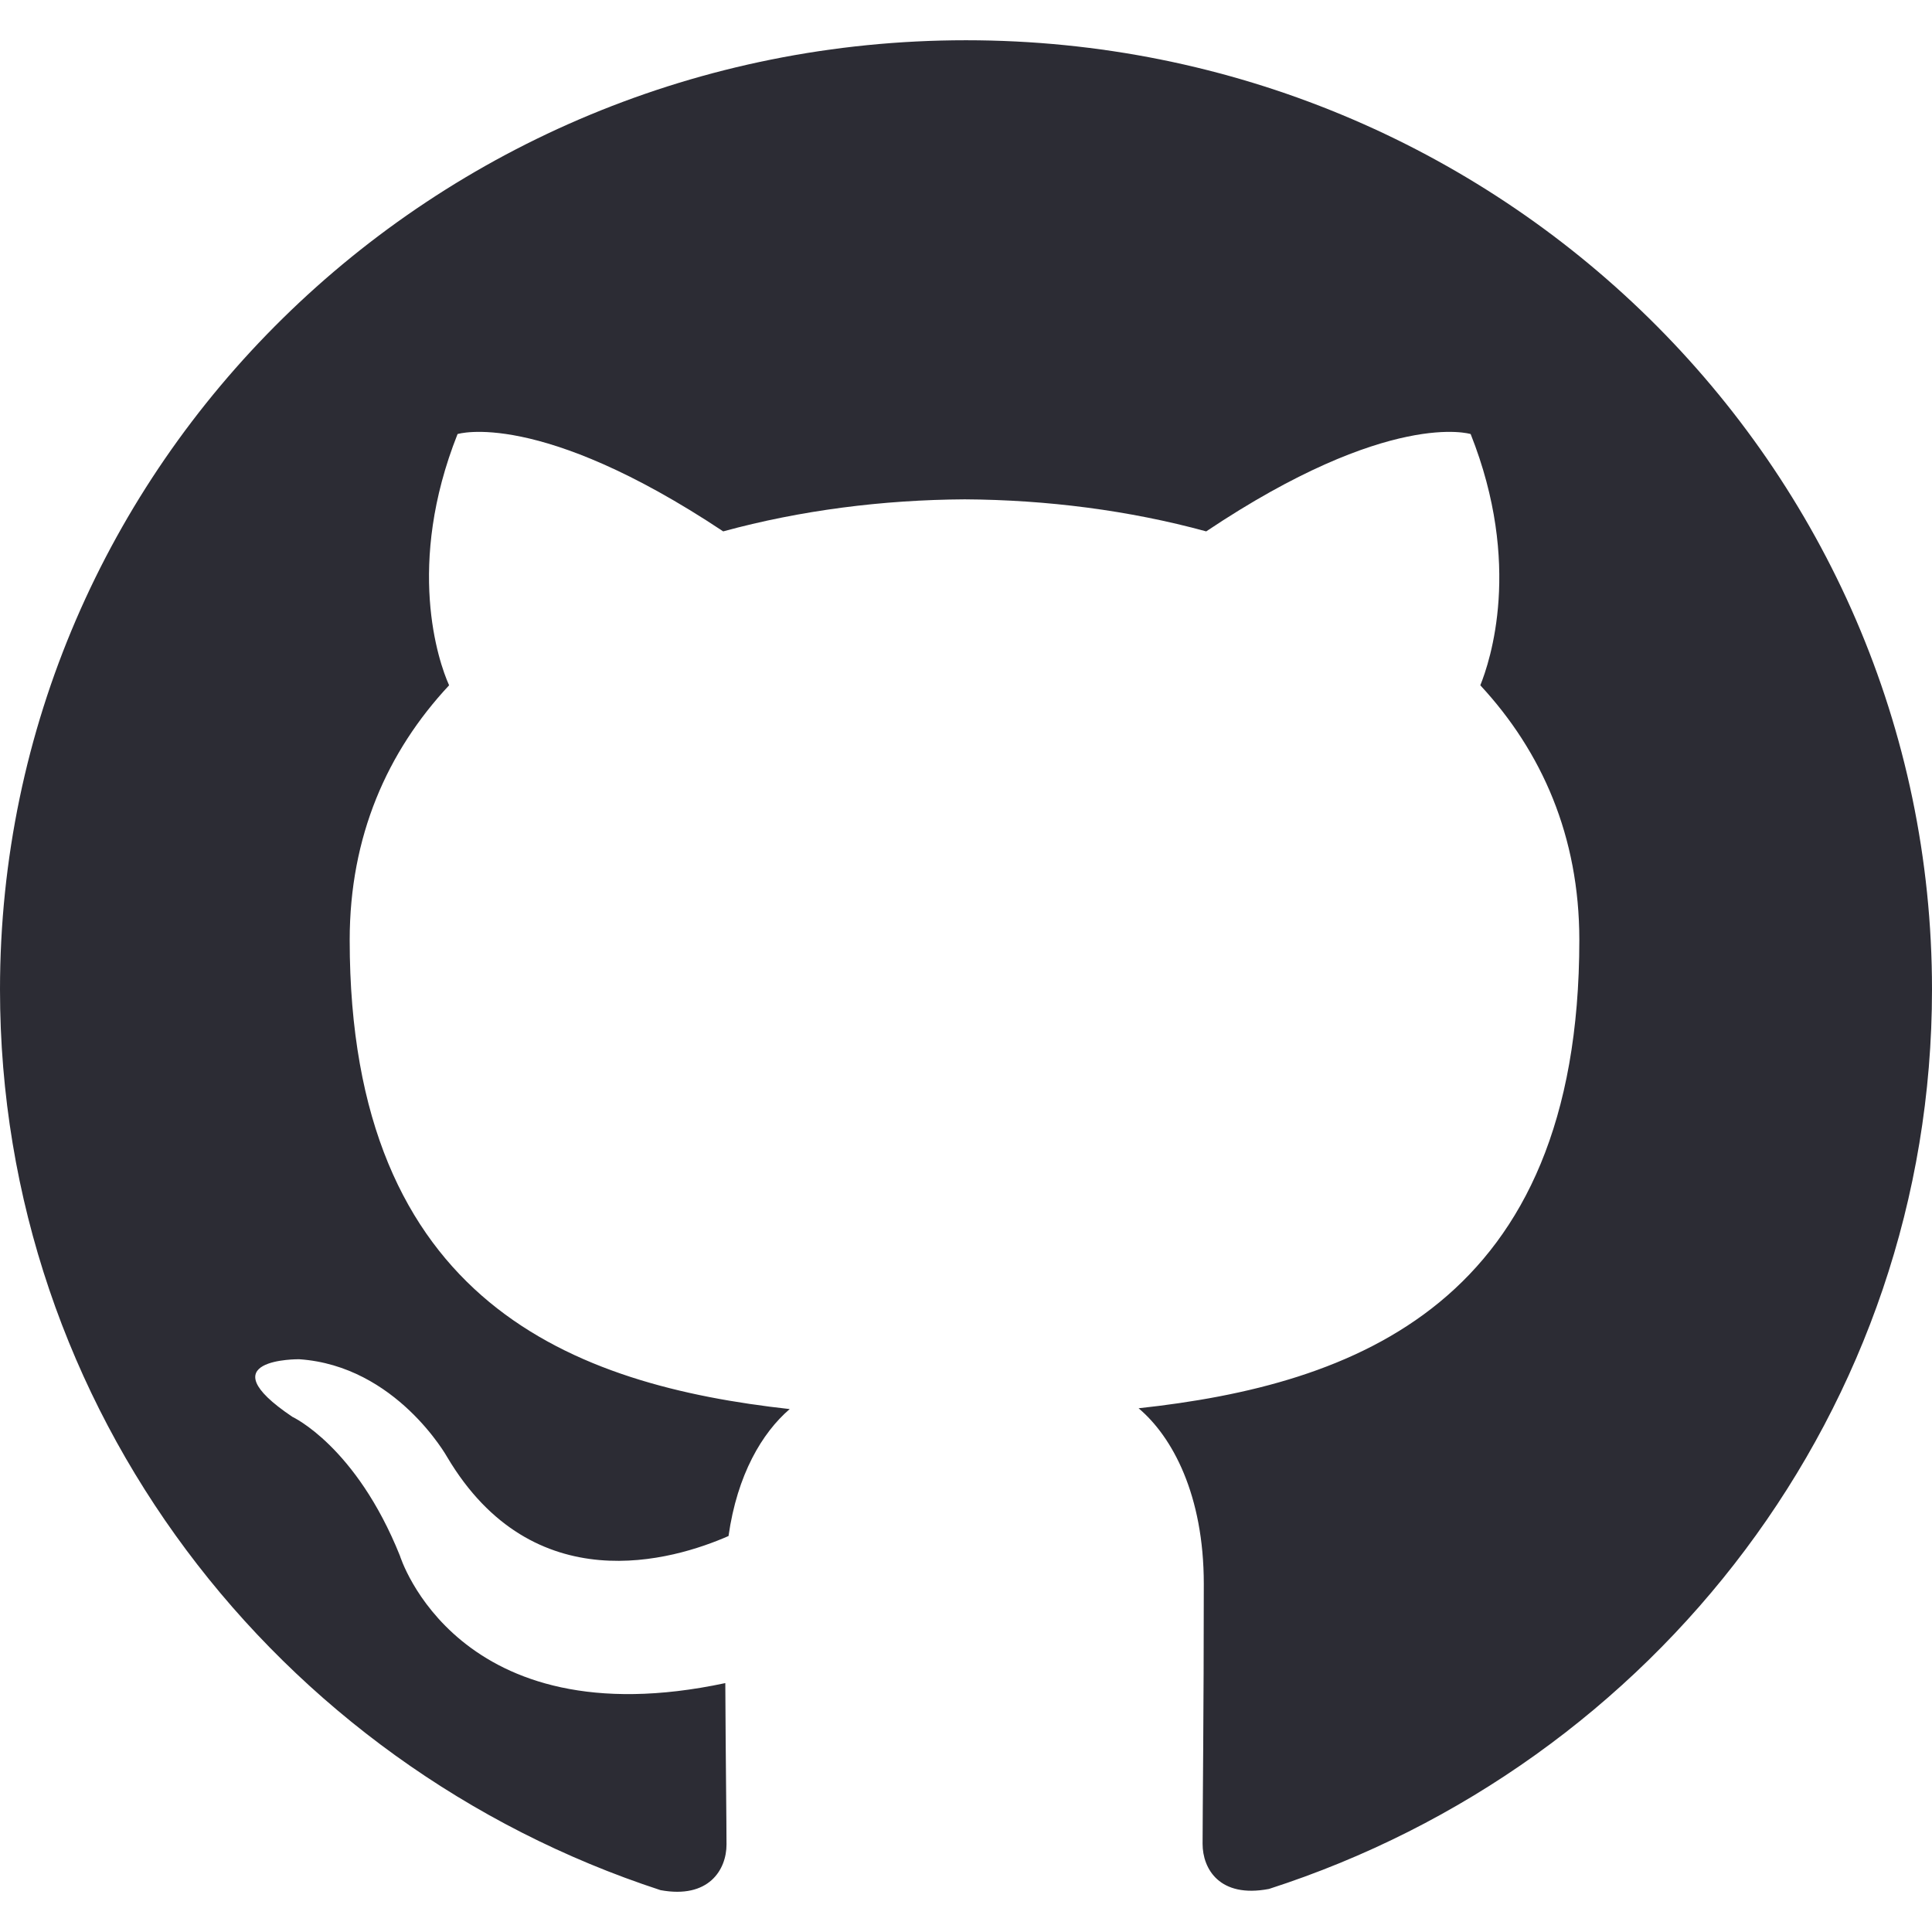
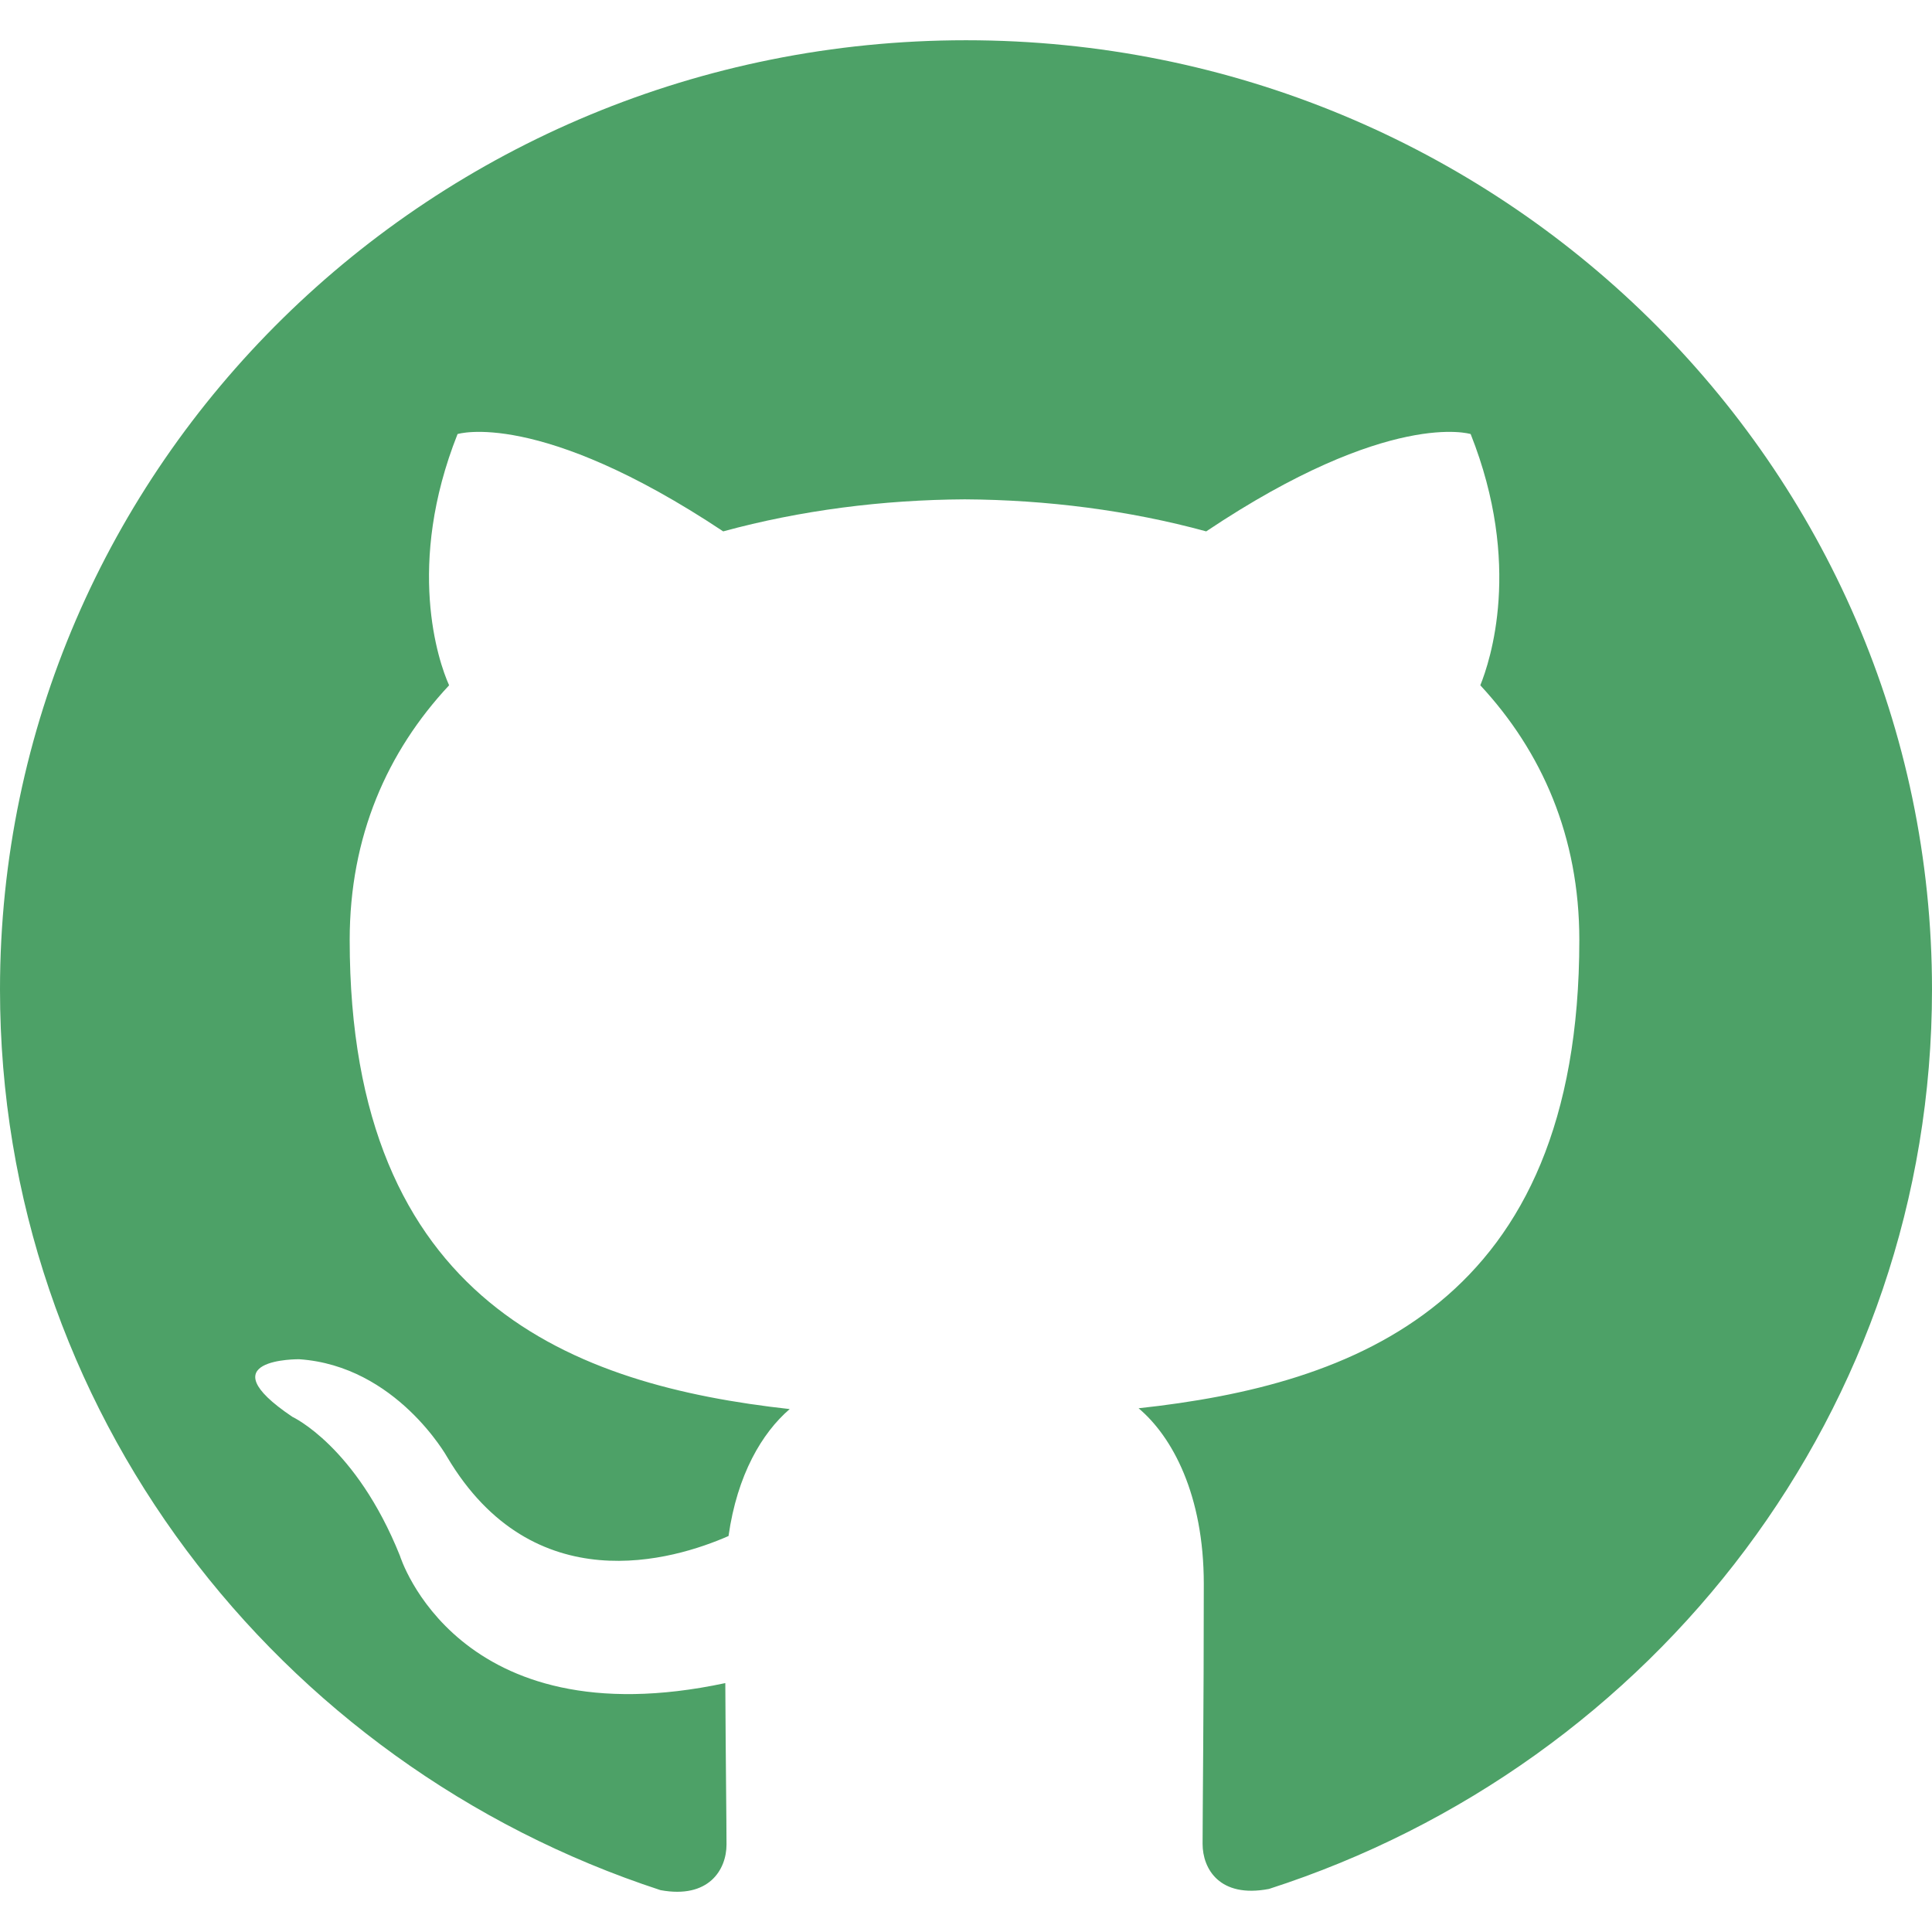
- <svg xmlns="http://www.w3.org/2000/svg" id="Bold" fill="#2C2C34" enable-background="new 0 0 24 24" height="512" viewBox="0 0 24 24" width="512">
+ <svg xmlns="http://www.w3.org/2000/svg" id="Bold" fill="#4DA167" enable-background="new 0 0 24 24" height="512" viewBox="0 0 24 24" width="512">
  <path d="m12 .5c-6.63 0-12 5.28-12 11.792 0 5.211 3.438 9.63 8.205 11.188.6.111.82-.254.82-.567 0-.28-.01-1.022-.015-2.005-3.338.711-4.042-1.582-4.042-1.582-.546-1.361-1.335-1.725-1.335-1.725-1.087-.731.084-.716.084-.716 1.205.082 1.838 1.215 1.838 1.215 1.07 1.803 2.809 1.282 3.495.981.108-.763.417-1.282.76-1.577-2.665-.295-5.466-1.309-5.466-5.827 0-1.287.465-2.339 1.235-3.164-.135-.298-.54-1.497.105-3.121 0 0 1.005-.316 3.3 1.209.96-.262 1.98-.392 3-.398 1.02.006 2.04.136 3 .398 2.28-1.525 3.285-1.209 3.285-1.209.645 1.624.24 2.823.12 3.121.765.825 1.23 1.877 1.23 3.164 0 4.53-2.805 5.527-5.475 5.817.42.354.81 1.077.81 2.182 0 1.578-.015 2.846-.015 3.229 0 .309.21.678.825.56 4.801-1.548 8.236-5.97 8.236-11.173 0-6.512-5.373-11.792-12-11.792z" />
</svg>
